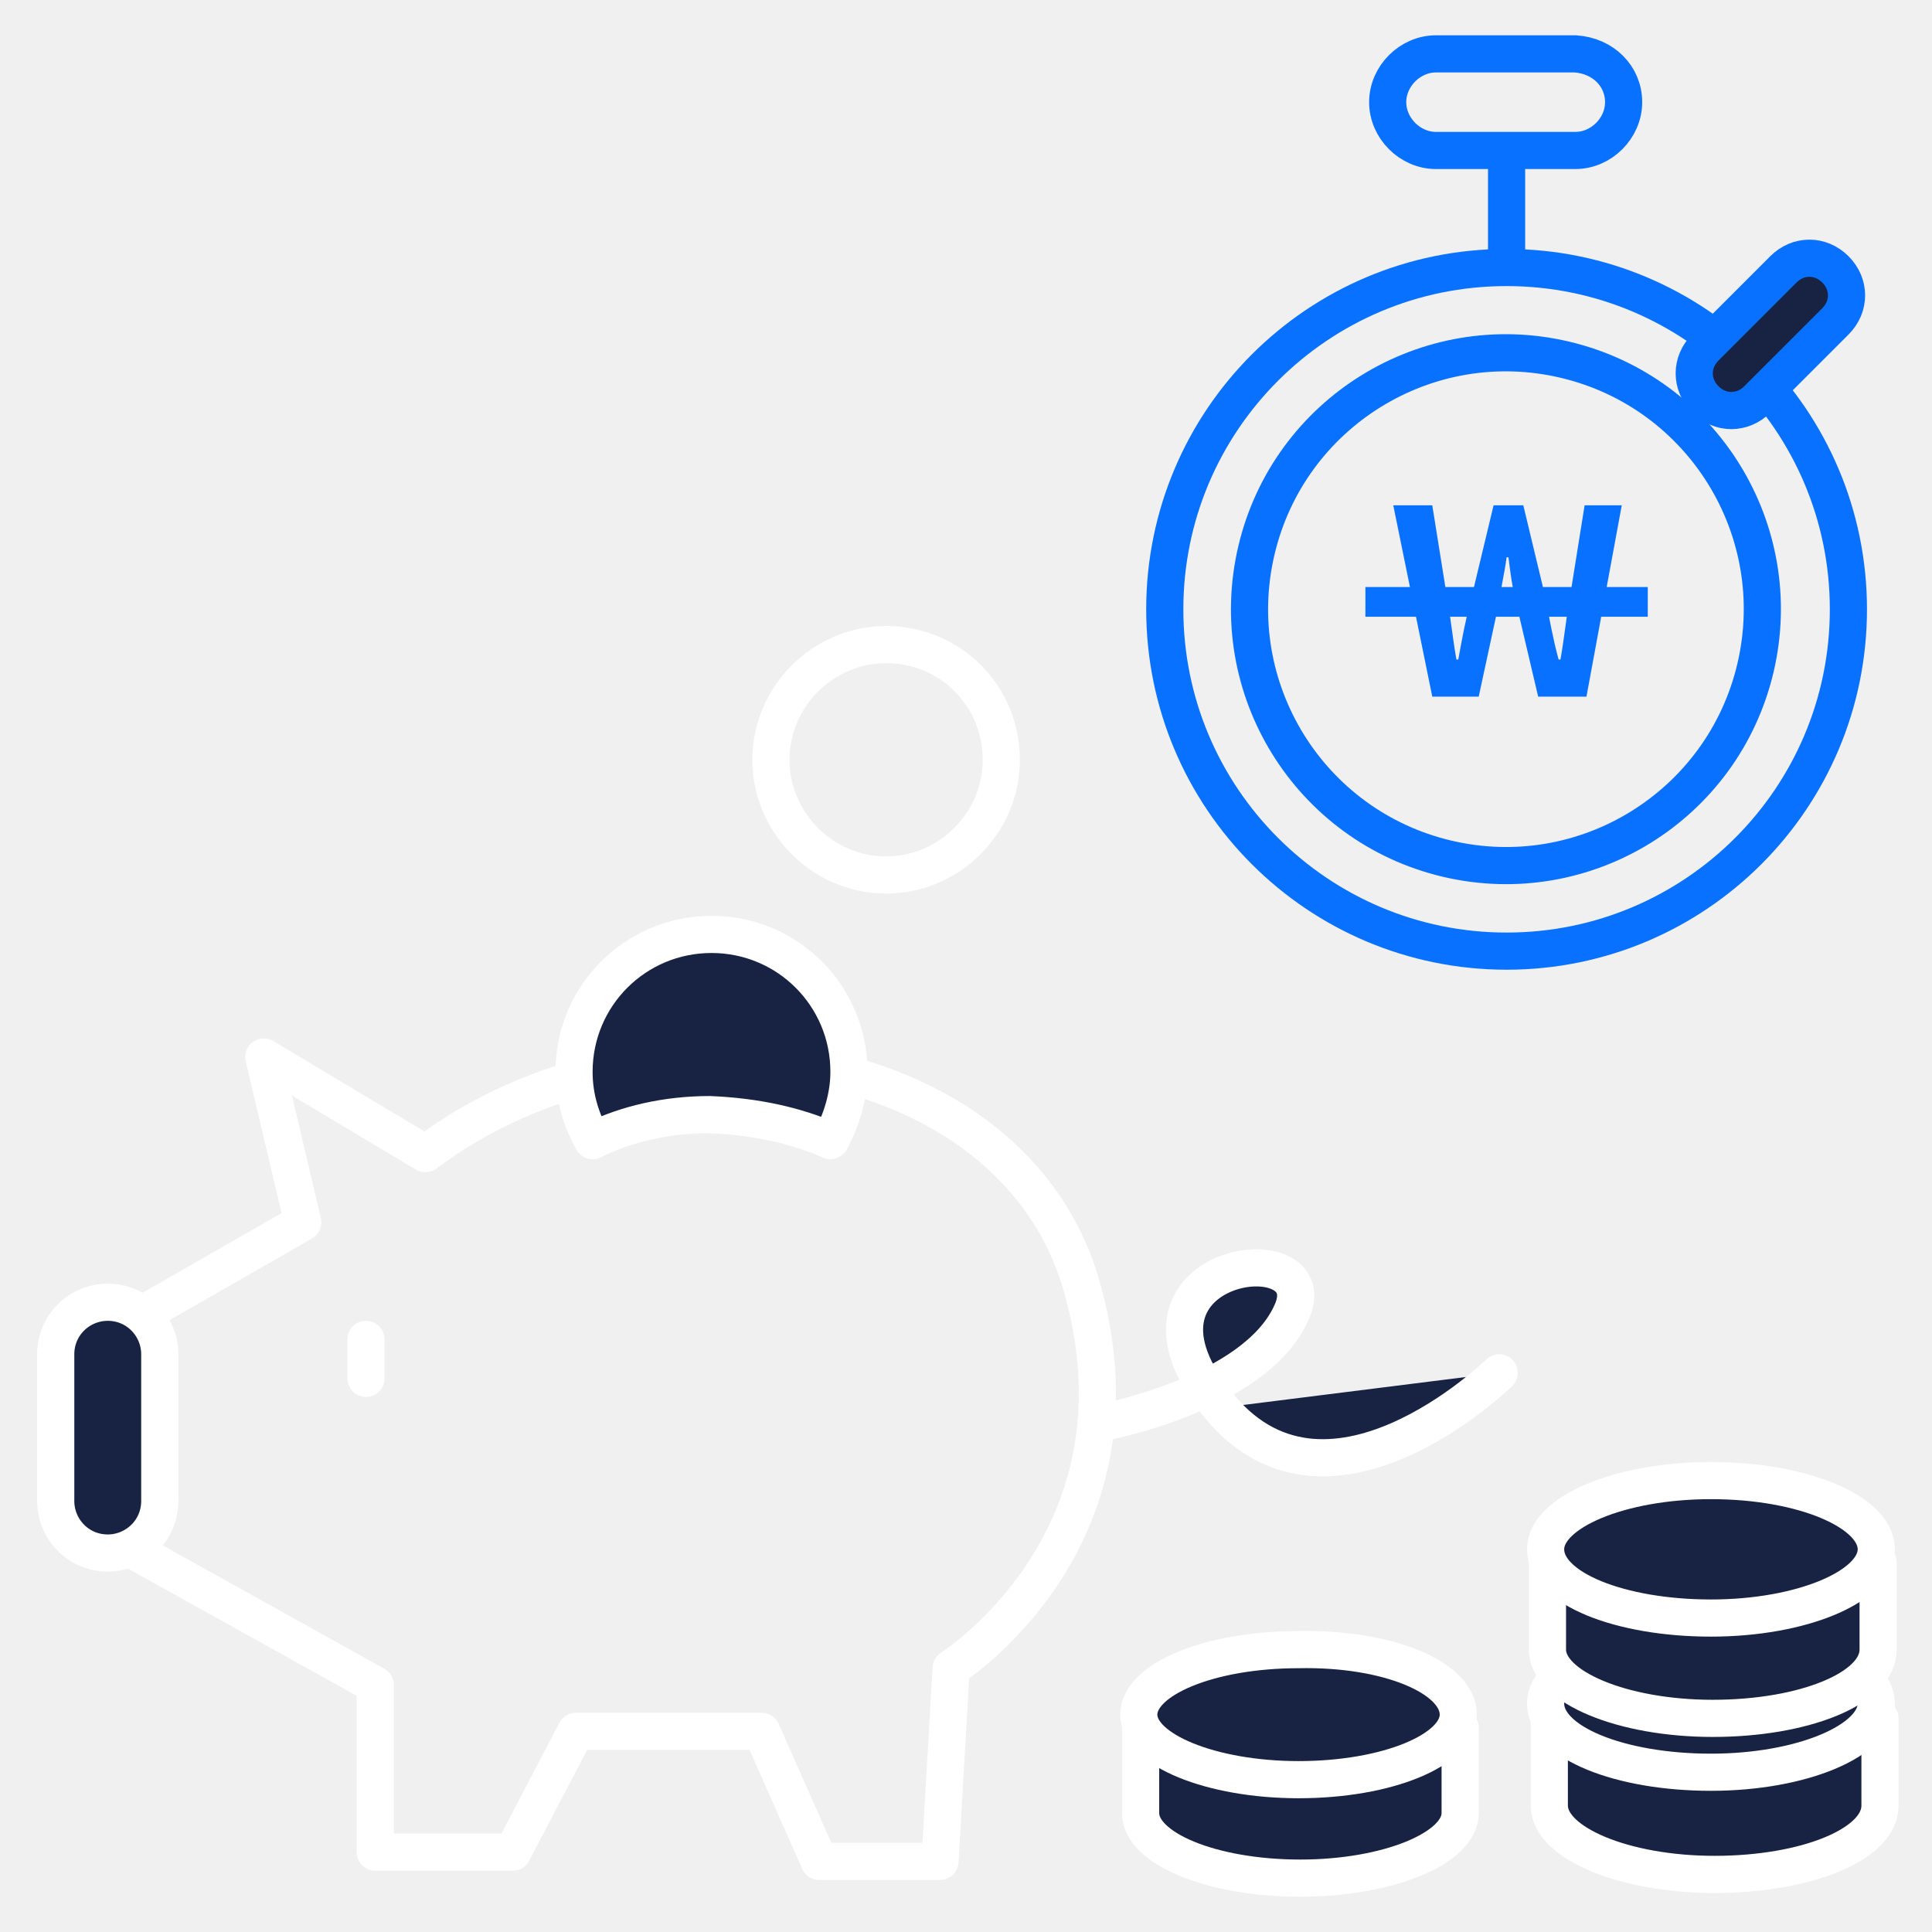
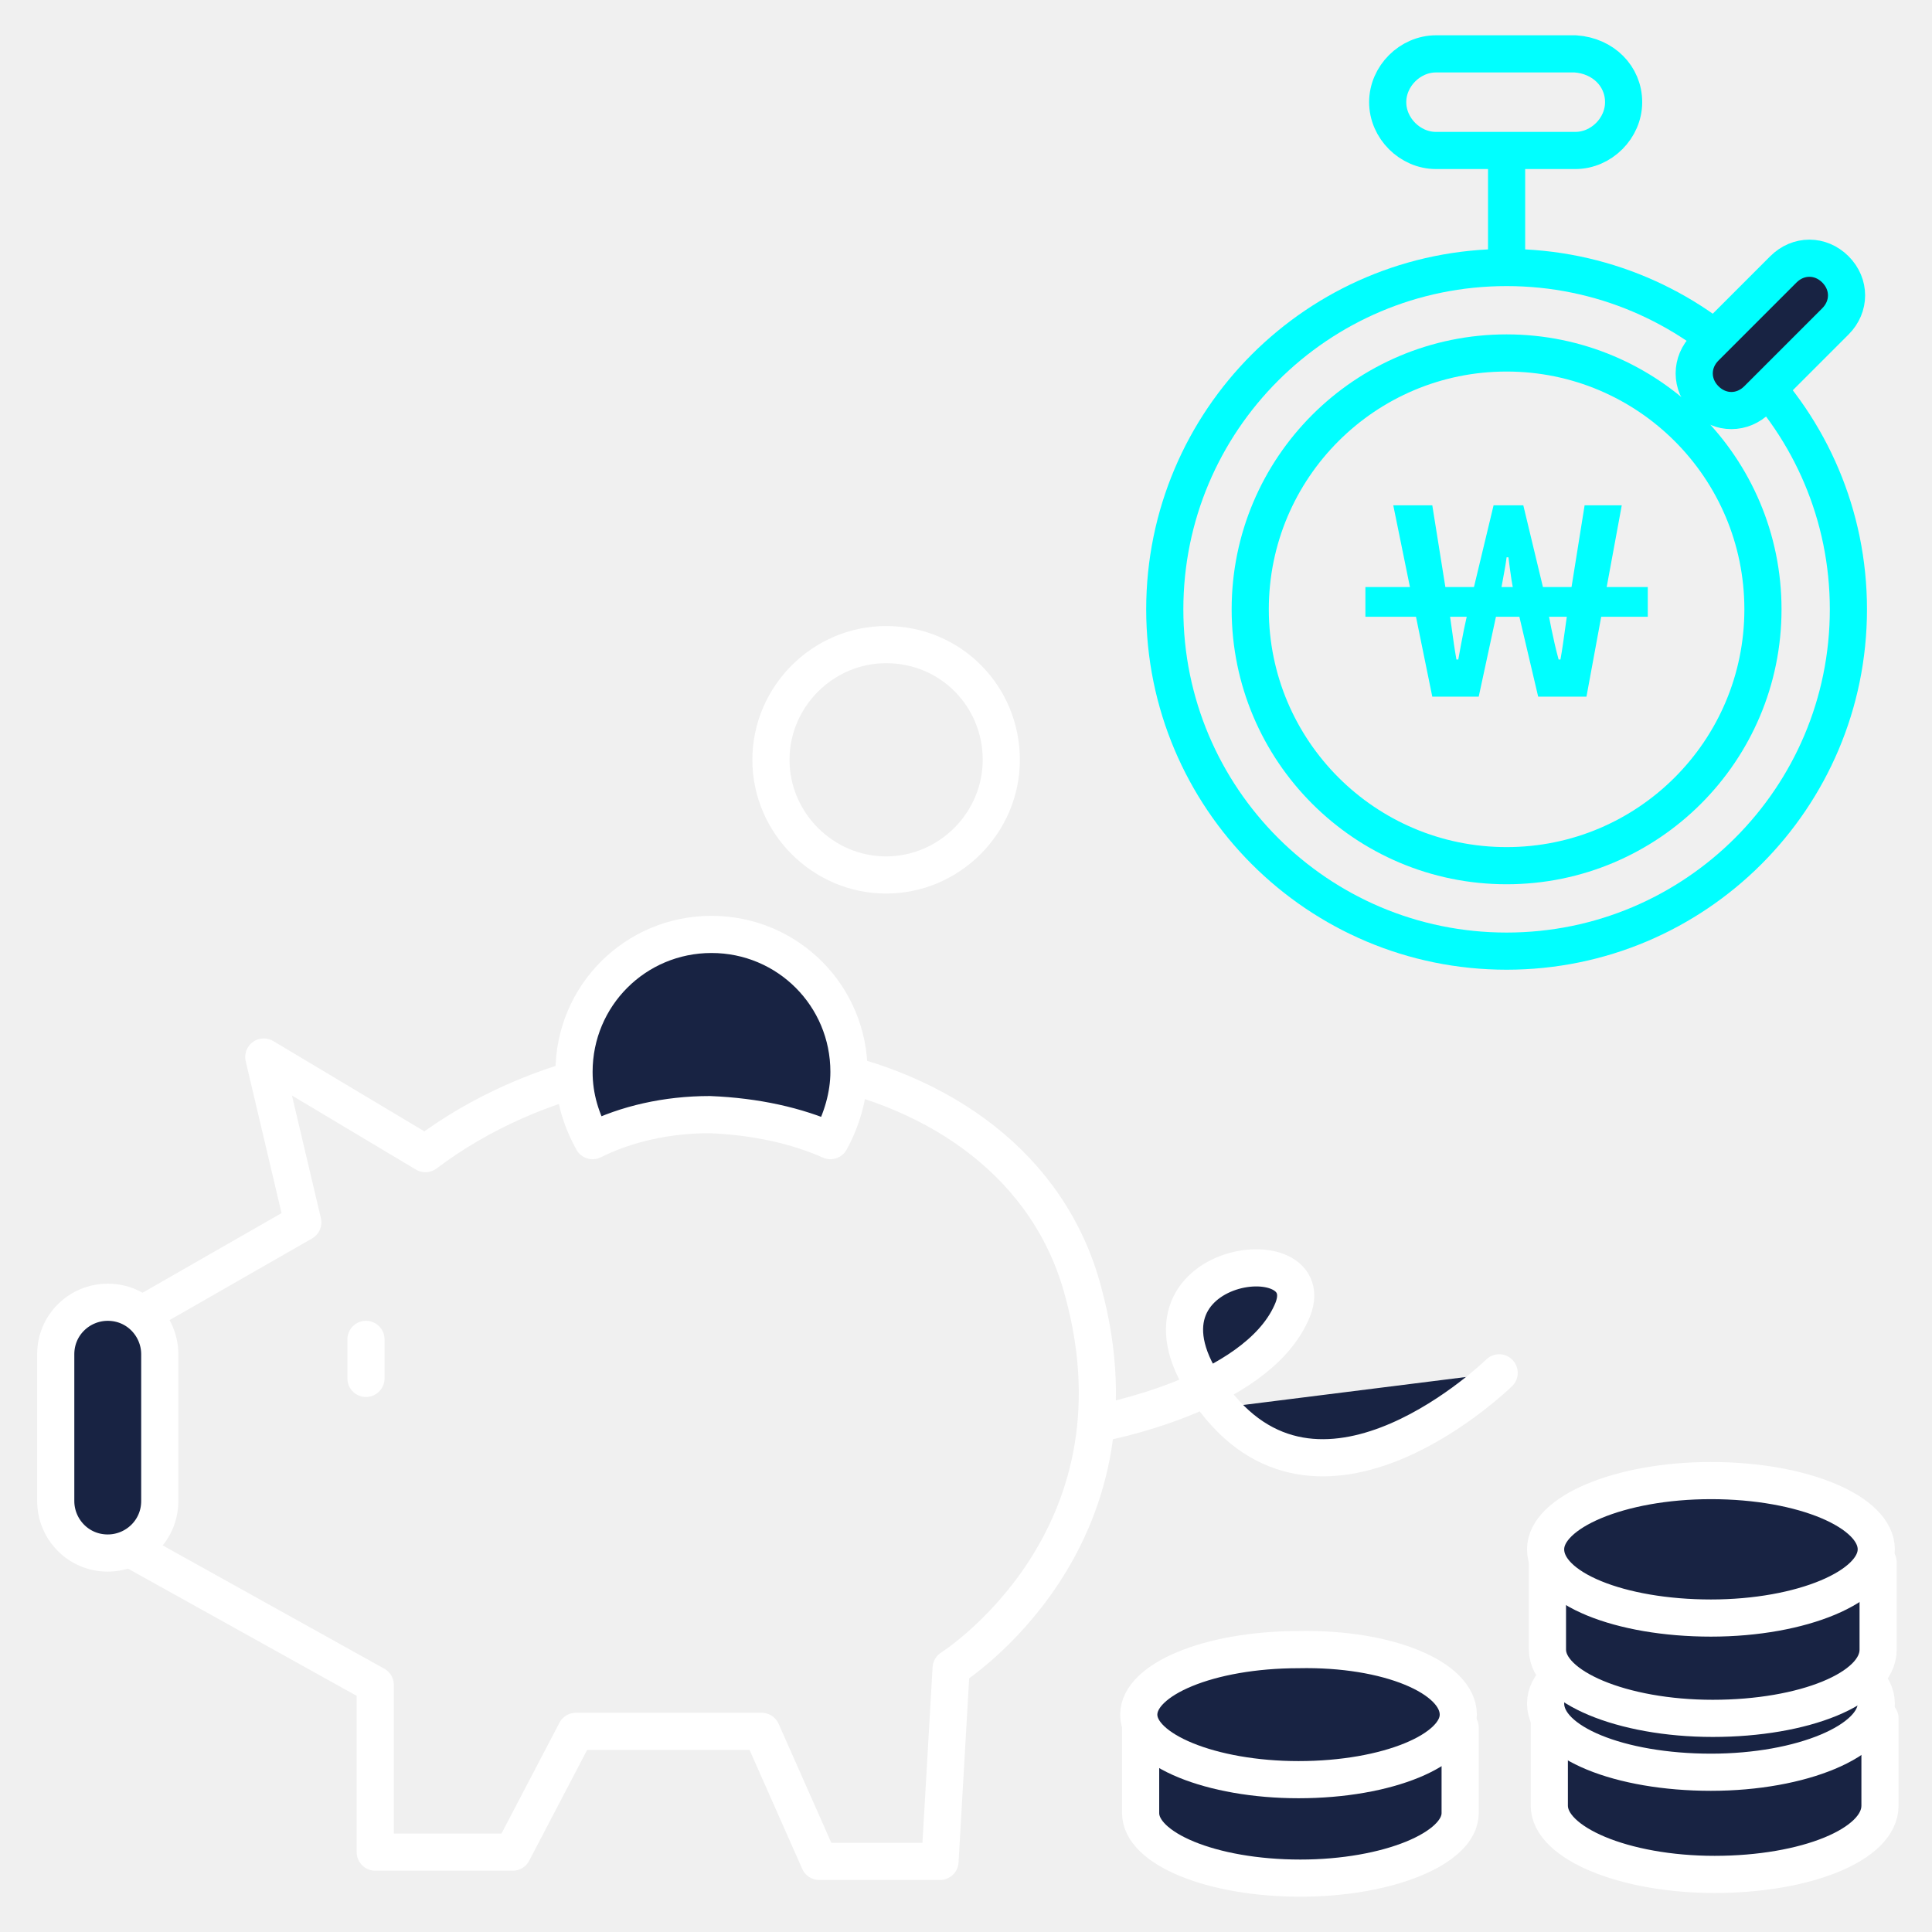
<svg xmlns="http://www.w3.org/2000/svg" version="1.1" id="레이어_1" x="0px" y="0px" viewBox="0 0 104 104" style="enable-background:new 0 0 104 104;" xml:space="preserve">
  <style type="text/css">
	.st0{fill:none;stroke:#FFFFFF;stroke-width:2;stroke-linecap:round;stroke-linejoin:round;}
	.st1{fill:#182343;stroke:#FFFFFF;stroke-width:2;stroke-linecap:round;stroke-linejoin:round;}
- 	.st2{fill:none;stroke:#0971FF;stroke-width:2;}
- 	.st3{fill:#182343;stroke:#0971FF;stroke-width:2;}
- 	.st4{fill:#0971FF;}
- 	.st5{fill:#182343;stroke:#FFFFFF;stroke-width:2;stroke-linecap:round;}
+ 	.st2{fill:none;stroke:#00FFFF;stroke-width:2;}
+ 	.st3{fill:none;stroke:#00FFFF;stroke-width:2;stroke-miterlimit:4;}
+ 	.st4{fill:#182343;stroke:#00FFFF;stroke-width:2;}
+ 	.st5{fill:#00FFFF;}
+ 	.st6{fill:#182343;stroke:#FFFFFF;stroke-width:2;stroke-linecap:round;}
</style>
  <g>
    <g>
-       <path class="st0" d="M22.9,62.1l-8.7-5.2l2.1,8.9L6,71.7v11.1l14.2,7.9v9h7.4l3.4-6.5H41l3.1,7h6.5l0.6-10.4    c0,0,10.8-6.8,7.1-20.3C54.7,56,34.7,53.2,22.9,62.1z" />
+       <path class="st0" d="M22.9,62.1l-8.7-5.2l2.1,8.9L6,71.7v11.1l14.2,7.9v9h7.4l3.4-6.5h10l3.1,7h6.5l0.6-10.4    c0,0,10.8-6.8,7.1-20.3C54.7,56,34.7,53.2,22.9,62.1z" />
      <path class="st1" d="M8.6,80.8c0,1.6-1.3,2.8-2.8,2.8l0,0c-1.6,0-2.8-1.3-2.8-2.8v-7.9c0-1.6,1.3-2.8,2.8-2.8l0,0    c1.6,0,2.8,1.3,2.8,2.8V80.8z" />
-       <line class="st1" x1="19.7" y1="72.1" x2="19.7" y2="74.2" />
+       <line class="st0" x1="19.7" y1="72.1" x2="19.7" y2="74.2" />
      <g>
-         <path class="st1" d="M44.7,61.4c0.6-1.1,1-2.4,1-3.7c0-4.1-3.3-7.4-7.4-7.4c-4.1,0-7.4,3.3-7.4,7.4c0,1.4,0.4,2.6,1,3.7     c1.8-0.9,4-1.4,6.3-1.4C40.7,60.1,42.9,60.6,44.7,61.4z" />
+         <path class="st1" d="M44.7,61.4c0.6-1.1,1-2.4,1-3.7c0-4.1-3.3-7.4-7.4-7.4s-7.4,3.3-7.4,7.4c0,1.4,0.4,2.6,1,3.7     c1.8-0.9,4-1.4,6.3-1.4C40.7,60.1,42.9,60.6,44.7,61.4z" />
      </g>
-       <path class="st0" d="M53.9,40.9c0,3.4-2.8,6.2-6.2,6.2c-3.4,0-6.2-2.8-6.2-6.2s2.8-6.2,6.2-6.2C51.2,34.7,53.9,37.5,53.9,40.9z" />
+       <path class="st0" d="M53.9,40.9c0,3.4-2.8,6.2-6.2,6.2s-6.2-2.8-6.2-6.2s2.8-6.2,6.2-6.2C51.2,34.7,53.9,37.5,53.9,40.9z" />
      <path class="st1" d="M59.2,76.6c0,0,8.3-1.5,10.3-5.9c2.1-4.4-10-2.9-4.1,4.7c5.9,7.7,15.3-1.5,15.3-1.5" />
    </g>
    <g>
      <g>
        <g>
          <g>
            <line class="st2" x1="81.1" y1="8.1" x2="81.1" y2="14.5" />
            <path class="st2" d="M87.4,5.5c0,1.4-1.2,2.6-2.6,2.6h-7.5c-1.4,0-2.6-1.2-2.6-2.6l0,0c0-1.4,1.2-2.6,2.6-2.6h7.5       C86.3,3,87.4,4.1,87.4,5.5L87.4,5.5z" />
          </g>
          <circle class="st2" cx="81.1" cy="32.8" r="18.4" />
-           <ellipse transform="matrix(0.2298 -0.9732 0.9732 0.2298 30.507 104.1814)" class="st2" cx="81.1" cy="32.8" rx="13.8" ry="13.8" />
+           <ellipse class="st3" cx="81.1" cy="32.8" rx="13.8" ry="13.8" />
        </g>
-         <path class="st3" d="M94.6,21.5c-0.8,0.8-2,0.8-2.8,0l0,0c-0.8-0.8-0.8-2,0-2.8l4.2-4.2c0.8-0.8,2-0.8,2.8,0l0,0     c0.8,0.8,0.8,2,0,2.8L94.6,21.5z" />
+         <path class="st4" d="M94.6,21.5c-0.8,0.8-2,0.8-2.8,0l0,0c-0.8-0.8-0.8-2,0-2.8l4.2-4.2c0.8-0.8,2-0.8,2.8,0l0,0     c0.8,0.8,0.8,2,0,2.8L94.6,21.5z" />
      </g>
    </g>
    <g>
      <g>
-         <path class="st4" d="M75,27.2h2.1l0.8,5c0.2,1.1,0.3,2.2,0.5,3.3h0.1c0.2-1.1,0.4-2.2,0.7-3.3l1.2-5H82l1.2,5     c0.2,1.1,0.4,2.2,0.7,3.3H84c0.2-1.1,0.3-2.2,0.5-3.3l0.8-5h2l-1.9,10.3h-2.6l-1.2-5.1c-0.2-0.8-0.3-1.6-0.4-2.4h-0.1     c-0.1,0.8-0.3,1.6-0.4,2.4l-1.1,5.1h-2.5L75,27.2z" />
+         <path class="st5" d="M75,27.2h2.1l0.8,5c0.2,1.1,0.3,2.2,0.5,3.3h0.1c0.2-1.1,0.4-2.2,0.7-3.3l1.2-5H82l1.2,5     c0.2,1.1,0.4,2.2,0.7,3.3H84c0.2-1.1,0.3-2.2,0.5-3.3l0.8-5h2l-1.9,10.3h-2.6l-1.2-5.1c-0.2-0.8-0.3-1.6-0.4-2.4h-0.1     c-0.1,0.8-0.3,1.6-0.4,2.4l-1.1,5.1h-2.5L75,27.2z" />
      </g>
-       <rect x="73.5" y="31.6" class="st4" width="15.2" height="1.6" />
+       <rect x="73.5" y="31.6" class="st5" width="15.2" height="1.6" />
    </g>
    <g>
      <g>
-         <path class="st1" d="M96.7,93.4c0,0,0.1,0.3,0.3,0.7c-1.4-0.4-3-0.6-4.8-0.6c-0.7,0-1.5,0-2.1,0.1l0.1-0.4l-6.8-0.8     c0,0,0,4.8,0,4.8c0,2,4,3.7,8.9,3.7c4.9,0,8.9-1.6,8.9-3.7v-4.7C101,92.5,96.7,93.3,96.7,93.4z" />
-         <path class="st5" d="M101,91.7c0,2-4,3.7-8.9,3.7c-4.9,0-8.9-1.6-8.9-3.7c0-2,4-3.7,8.9-3.7C97.1,88.1,101,89.7,101,91.7z" />
+         <path class="st1" d="M96.7,93.4c0,0,0.1,0.3,0.3,0.7c-1.4-0.4-3-0.6-4.8-0.6c-0.7,0-1.5,0-2.1,0.1l0.1-0.4l-6.8-0.8v4.8     c0,2,4,3.7,8.9,3.7s8.9-1.6,8.9-3.7v-4.7C101,92.5,96.7,93.3,96.7,93.4z" />
+         <path class="st6" d="M101,91.7c0,2-4,3.7-8.9,3.7s-8.9-1.6-8.9-3.7c0-2,4-3.7,8.9-3.7C97.1,88.1,101,89.7,101,91.7z" />
      </g>
      <g>
-         <path class="st1" d="M96.7,85.1c0,0,0.1,0.3,0.3,0.7c-1.4-0.4-3-0.6-4.8-0.6c-0.7,0-1.5,0-2.1,0.1l0.1-0.4L83.3,84     c0,0,0,4.8,0,4.8c0,2,4,3.7,8.9,3.7c4.9,0,8.9-1.6,8.9-3.7v-4.7C101,84.1,96.7,84.9,96.7,85.1z" />
-         <path class="st5" d="M101,83.4c0,2-4,3.7-8.9,3.7c-4.9,0-8.9-1.6-8.9-3.7c0-2,4-3.7,8.9-3.7C97.1,79.7,101,81.4,101,83.4z" />
+         <path class="st1" d="M96.7,85.1c0,0,0.1,0.3,0.3,0.7c-1.4-0.4-3-0.6-4.8-0.6c-0.7,0-1.5,0-2.1,0.1l0.1-0.4L83.3,84v4.8     c0,2,4,3.7,8.9,3.7s8.9-1.6,8.9-3.7v-4.7C101,84.1,96.7,84.9,96.7,85.1z" />
+         <path class="st6" d="M101,83.4c0,2-4,3.7-8.9,3.7s-8.9-1.6-8.9-3.7c0-2,4-3.7,8.9-3.7C97.1,79.7,101,81.4,101,83.4z" />
      </g>
      <g>
-         <path class="st1" d="M74.3,93.9c0,0,0.1,0.3,0.3,0.7c-1.3-0.4-2.9-0.6-4.7-0.6c-0.7,0-1.4,0-2.1,0.1l0.1-0.4l-6.5-0.8     c0,0,0,4.6,0,4.7c0,1.9,3.8,3.5,8.6,3.5c4.7,0,8.6-1.6,8.6-3.5v-4.6C78.5,92.9,74.3,93.7,74.3,93.9z" />
-         <path class="st5" d="M78.5,92.3c0,1.9-3.8,3.5-8.6,3.5c-4.7,0-8.6-1.6-8.6-3.5c0-1.9,3.8-3.5,8.6-3.5     C74.7,88.7,78.5,90.3,78.5,92.3z" />
+         <path class="st1" d="M74.3,93.9c0,0,0.1,0.3,0.3,0.7c-1.3-0.4-2.9-0.6-4.7-0.6c-0.7,0-1.4,0-2.1,0.1l0.1-0.4l-6.5-0.8     c0,0,0,4.6,0,4.7c0,1.9,3.8,3.5,8.6,3.5c4.7,0,8.6-1.6,8.6-3.5V93C78.5,92.9,74.3,93.7,74.3,93.9z" />
+         <path class="st6" d="M78.5,92.3c0,1.9-3.8,3.5-8.6,3.5c-4.7,0-8.6-1.6-8.6-3.5s3.8-3.5,8.6-3.5C74.7,88.7,78.5,90.3,78.5,92.3z" />
      </g>
    </g>
  </g>
</svg>
